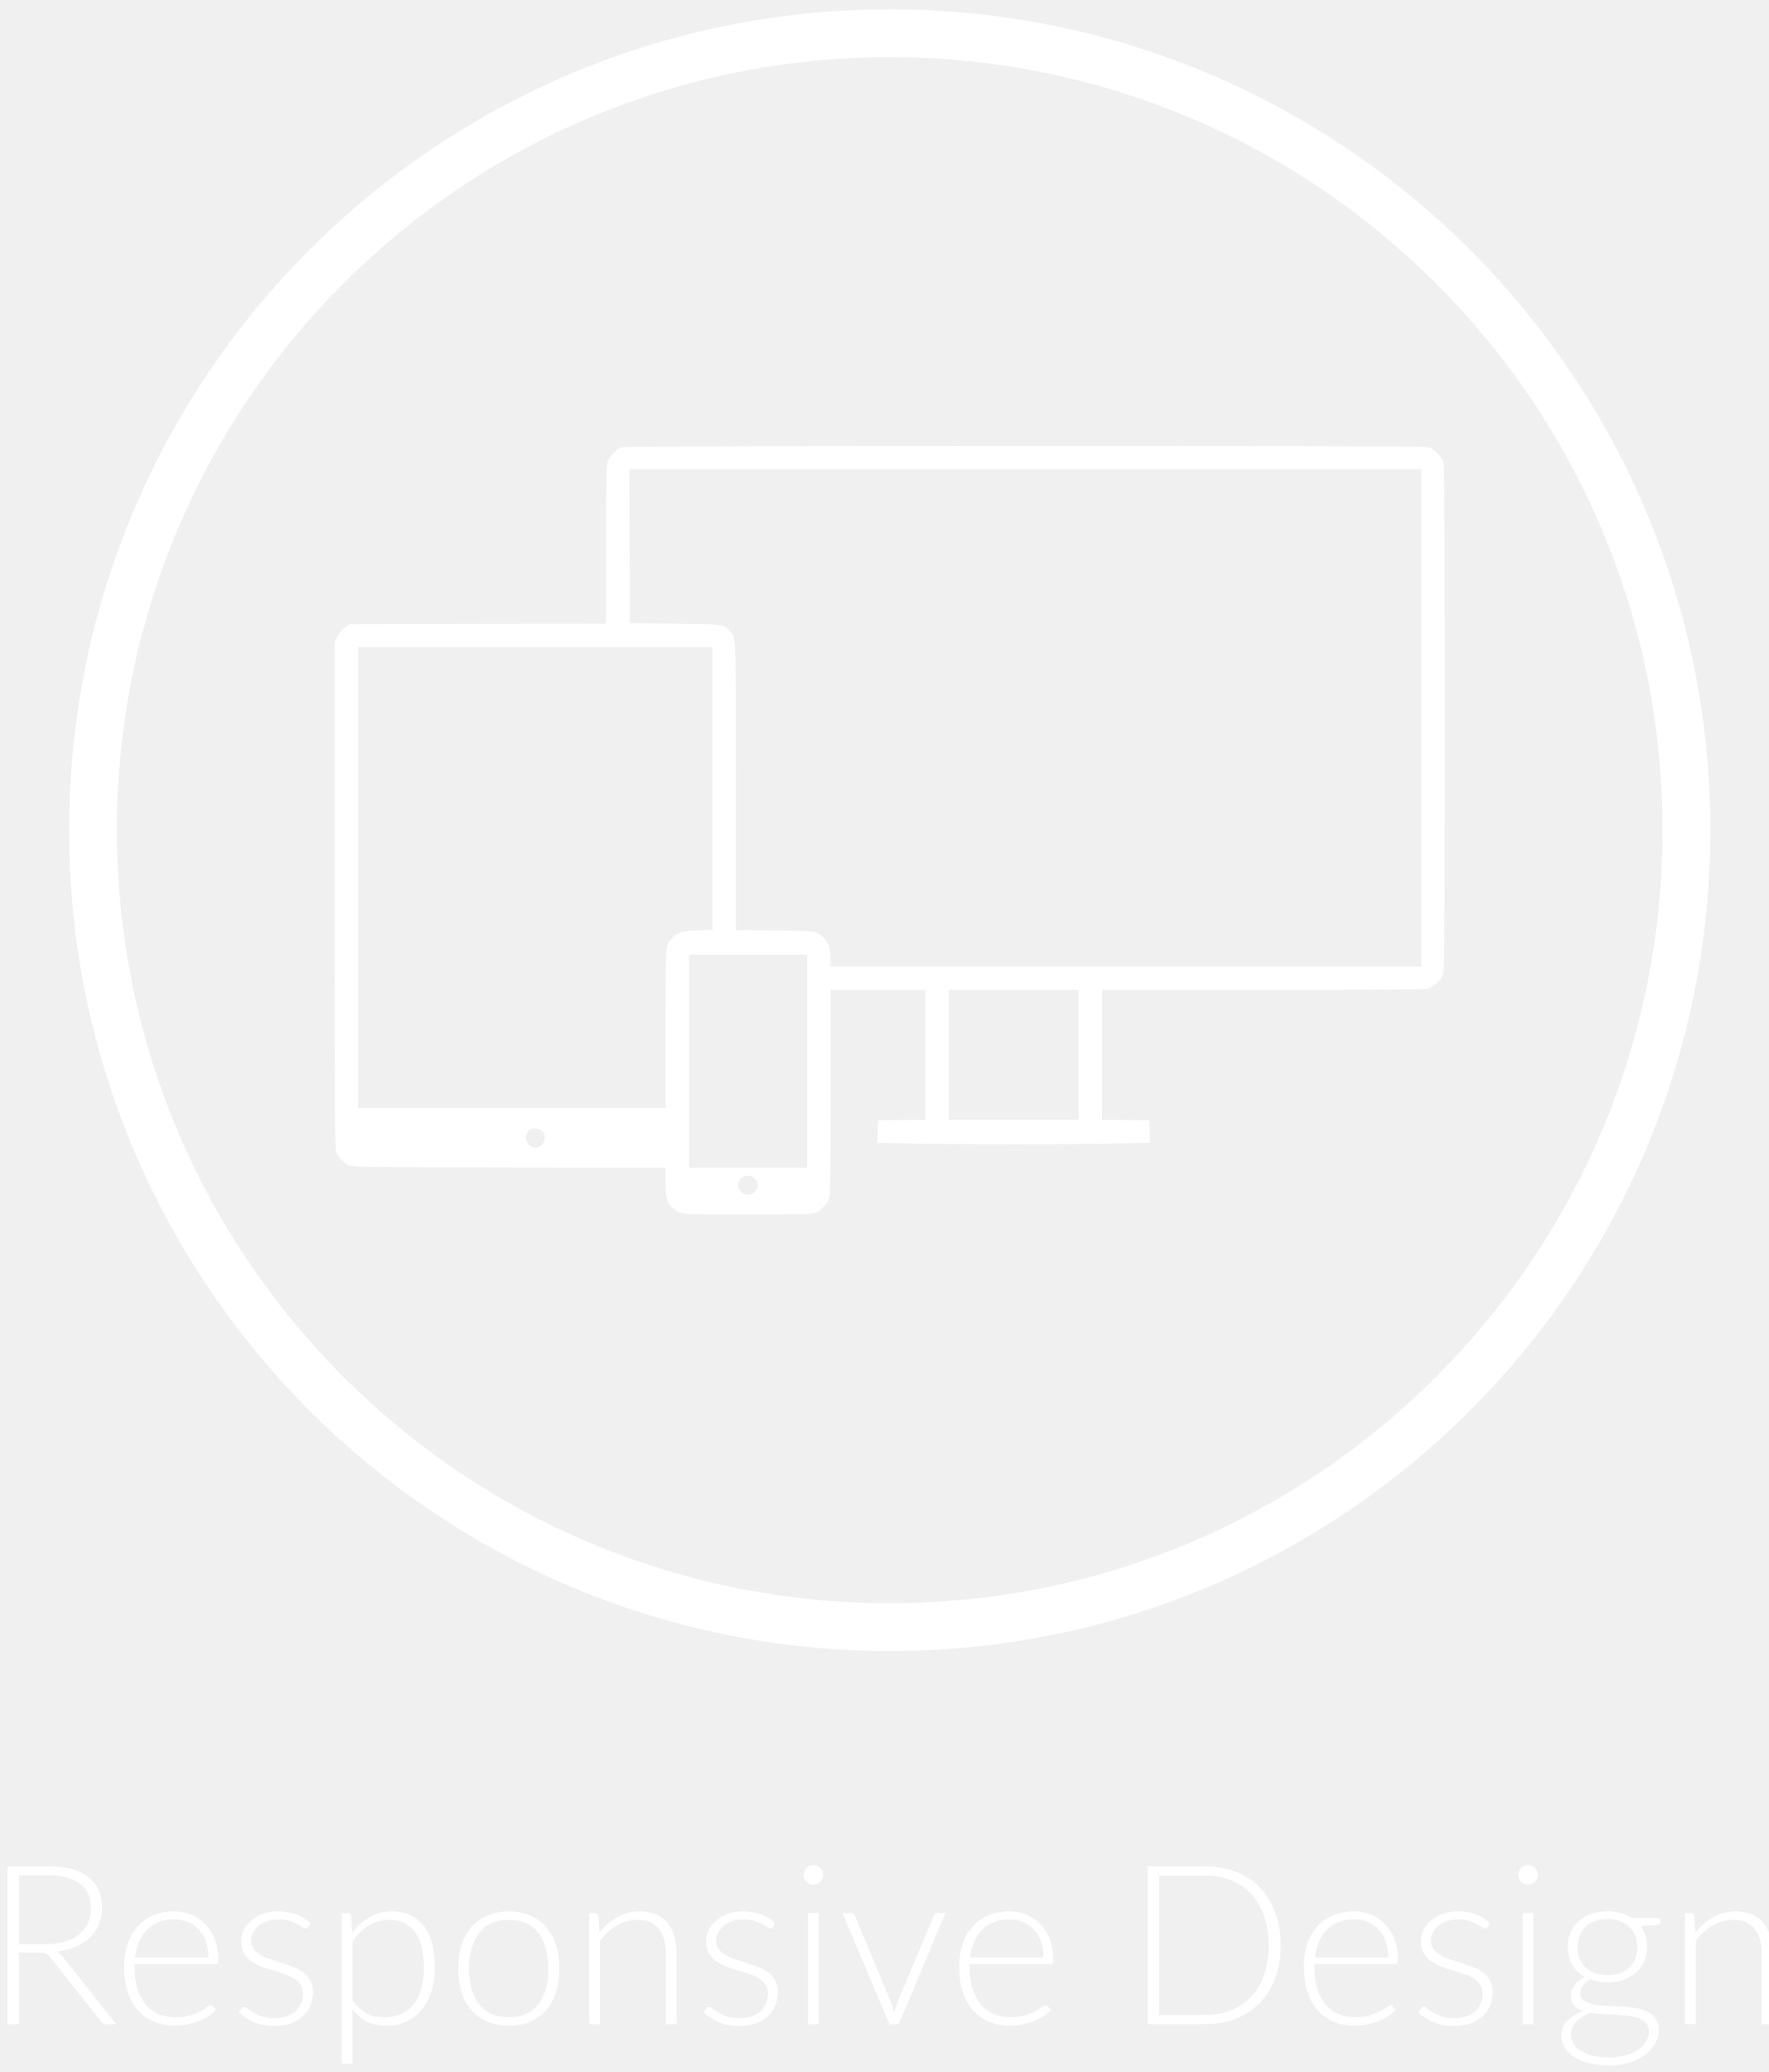
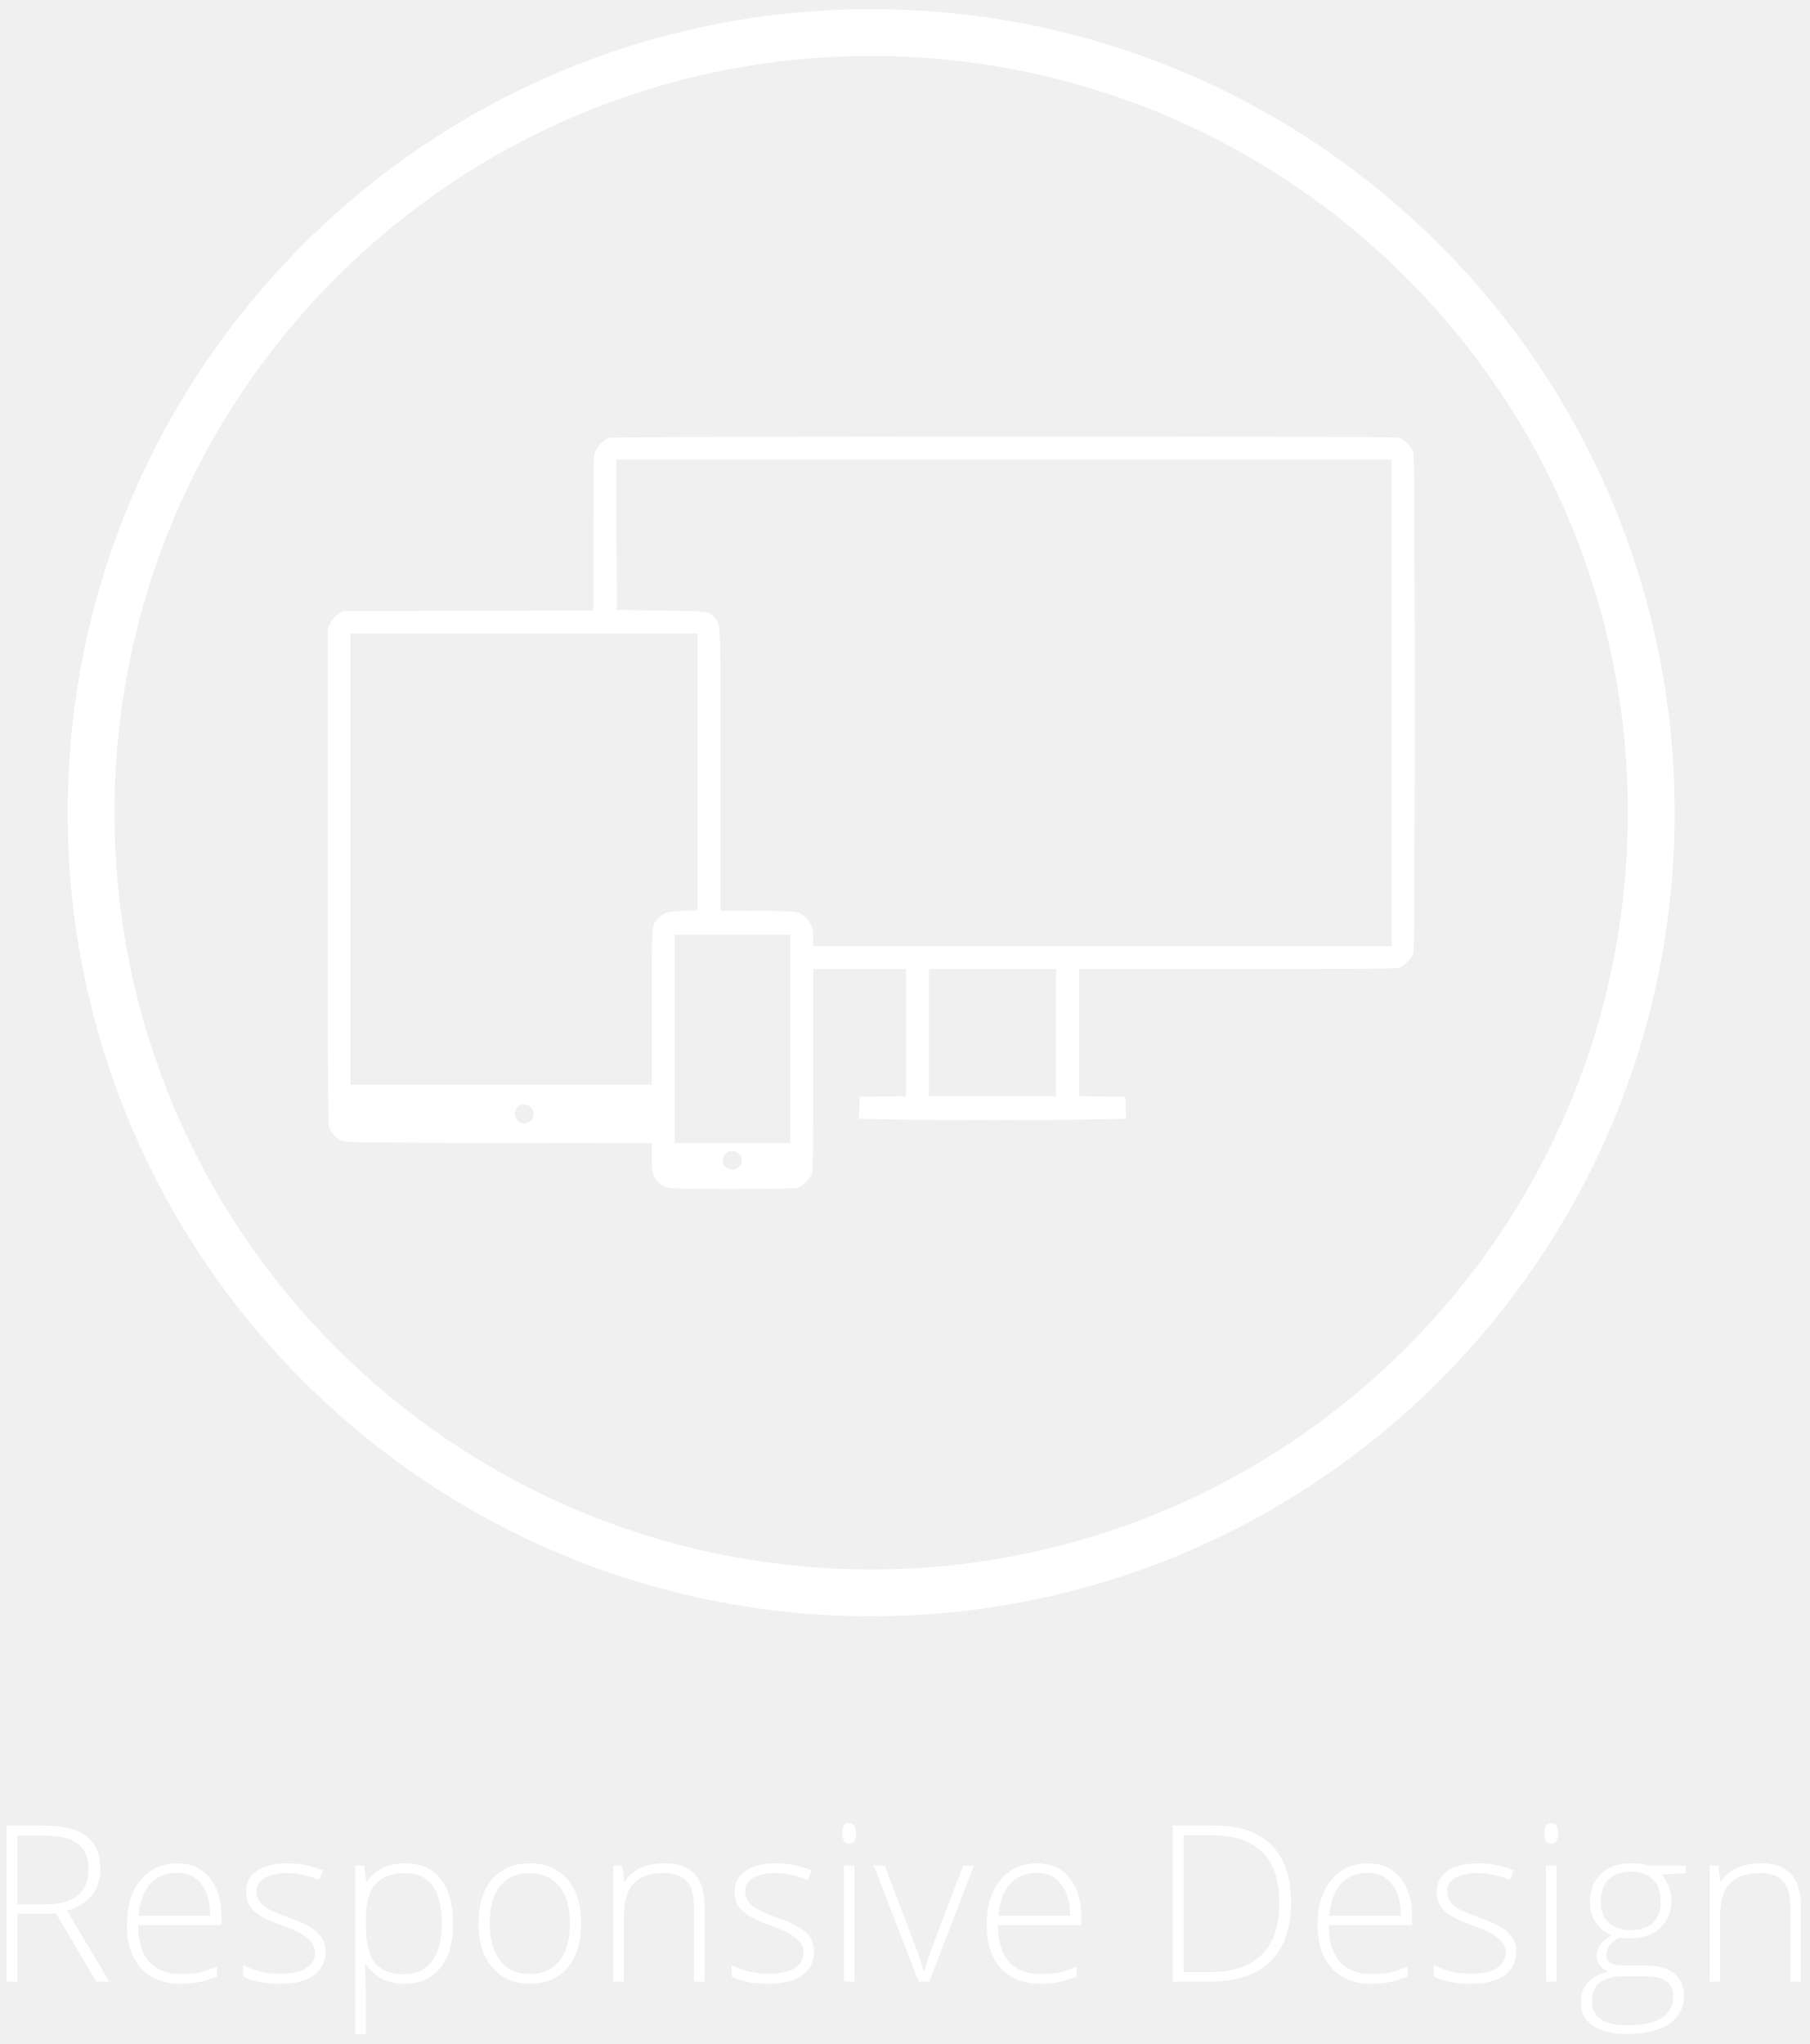
- <svg xmlns="http://www.w3.org/2000/svg" width="111px" height="130px" viewBox="0 0 111 130" version="1.1">
+ <svg xmlns="http://www.w3.org/2000/svg" width="116px" height="131px" viewBox="0 0 116 131" version="1.1">
  <defs />
  <g id="icons" stroke="none" stroke-width="1" fill="none" fill-rule="evenodd">
    <g id="Artboard-1" transform="translate(-1006, -446)">
      <g id="responsive_design" transform="translate(1005, 447)">
        <g id="Group" transform="translate(56.5, 50.7) scale(1, -1) translate(-56.5, -50.7) translate(6, 0.2)">
          <circle id="Oval-43-Copy-16" stroke="#FFFFFF" stroke-width="3" cx="50.838" cy="50.113" r="50" />
          <path d="M34.035,74.138 C33.682,74.024 33.207,73.517 33.113,73.143 C33.054,72.916 33.032,71.467 33.032,67.953 L33.032,63.069 L24.99,63.056 L16.949,63.037 L16.661,62.837 C16.481,62.71 16.301,62.502 16.187,62.277 L16,61.922 L16,46.091 C16,34.268 16.02,30.193 16.08,29.999 C16.181,29.645 16.541,29.244 16.882,29.097 C17.156,28.977 17.57,28.971 26.973,28.951 L36.773,28.938 L36.773,28.036 C36.773,27.015 36.874,26.667 37.269,26.366 C37.763,25.993 37.648,26 41.898,26 C44.562,26 45.912,26.025 46.091,26.074 C46.444,26.171 46.954,26.681 47.052,27.035 C47.106,27.223 47.126,29.225 47.126,33.701 L47.126,40.094 L50.099,40.094 L53.072,40.094 L53.072,36.019 L53.072,31.944 L51.59,31.931 L50.099,31.91 L50.08,31.202 L50.061,30.496 L52.318,30.454 C55.221,30.394 62.008,30.394 64.915,30.454 L67.172,30.496 L67.154,31.202 L67.132,31.91 L65.65,31.931 L64.161,31.944 L64.161,36.019 L64.161,40.094 L74.265,40.094 C81.447,40.094 84.446,40.113 84.633,40.167 C84.987,40.266 85.494,40.775 85.595,41.128 C85.703,41.51 85.703,72.81 85.595,73.189 C85.494,73.543 84.987,74.052 84.633,74.151 C84.252,74.259 34.369,74.246 34.035,74.138 L34.035,74.138 Z M84.197,57.161 L84.197,41.561 L65.662,41.561 L47.125,41.561 L47.125,42.036 C47.125,42.303 47.093,42.631 47.052,42.771 C46.947,43.105 46.644,43.471 46.304,43.653 C46.03,43.792 45.957,43.799 43.607,43.821 L41.182,43.841 L41.182,52.892 C41.182,62.696 41.2,62.13 40.816,62.588 C40.433,63.043 40.513,63.031 37.374,63.069 L34.535,63.104 L34.516,67.933 L34.503,72.756 L59.349,72.756 L84.197,72.756 L84.197,57.161 L84.197,57.161 Z M39.713,52.722 L39.713,43.854 L38.797,43.821 C37.788,43.786 37.527,43.707 37.161,43.318 C36.76,42.898 36.773,43.098 36.773,37.656 L36.773,32.679 L27.121,32.679 L17.47,32.679 L17.47,47.139 L17.47,61.601 L28.591,61.601 L39.713,61.601 L39.713,52.722 L39.713,52.722 Z M45.657,35.617 L45.657,28.938 L41.949,28.938 L38.244,28.938 L38.244,35.617 L38.244,42.296 L41.949,42.296 L45.657,42.296 L45.657,35.617 L45.657,35.617 Z M62.69,36.019 L62.69,31.944 L58.615,31.944 L54.54,31.944 L54.54,36.019 L54.54,40.094 L58.615,40.094 L62.69,40.094 L62.69,36.019 L62.69,36.019 Z M29.005,31.249 C29.151,31.123 29.193,31.036 29.193,30.807 C29.193,30.14 28.311,29.967 28.05,30.581 C27.97,30.775 27.97,30.842 28.05,31.036 C28.104,31.162 28.196,31.296 28.269,31.336 C28.477,31.456 28.804,31.422 29.005,31.249 L29.005,31.249 Z M42.379,28.237 C42.818,27.803 42.331,27.074 41.736,27.274 C41.382,27.388 41.223,27.796 41.408,28.13 C41.608,28.497 42.07,28.543 42.379,28.237 L42.379,28.237 Z" id="Shape" fill="#FFFFFF" />
        </g>
-         <text id="Responsive-Design" font-family="Lato-Light, Lato" font-size="14" font-weight="300" fill="#FFFFFF">
+         <text id="Responsive-Design" font-family="OpenSans-Light, Open Sans" font-size="14" font-weight="300" fill="#FFFFFF">
          <tspan x="0" y="126">Responsive Design</tspan>
        </text>
      </g>
    </g>
  </g>
</svg>
